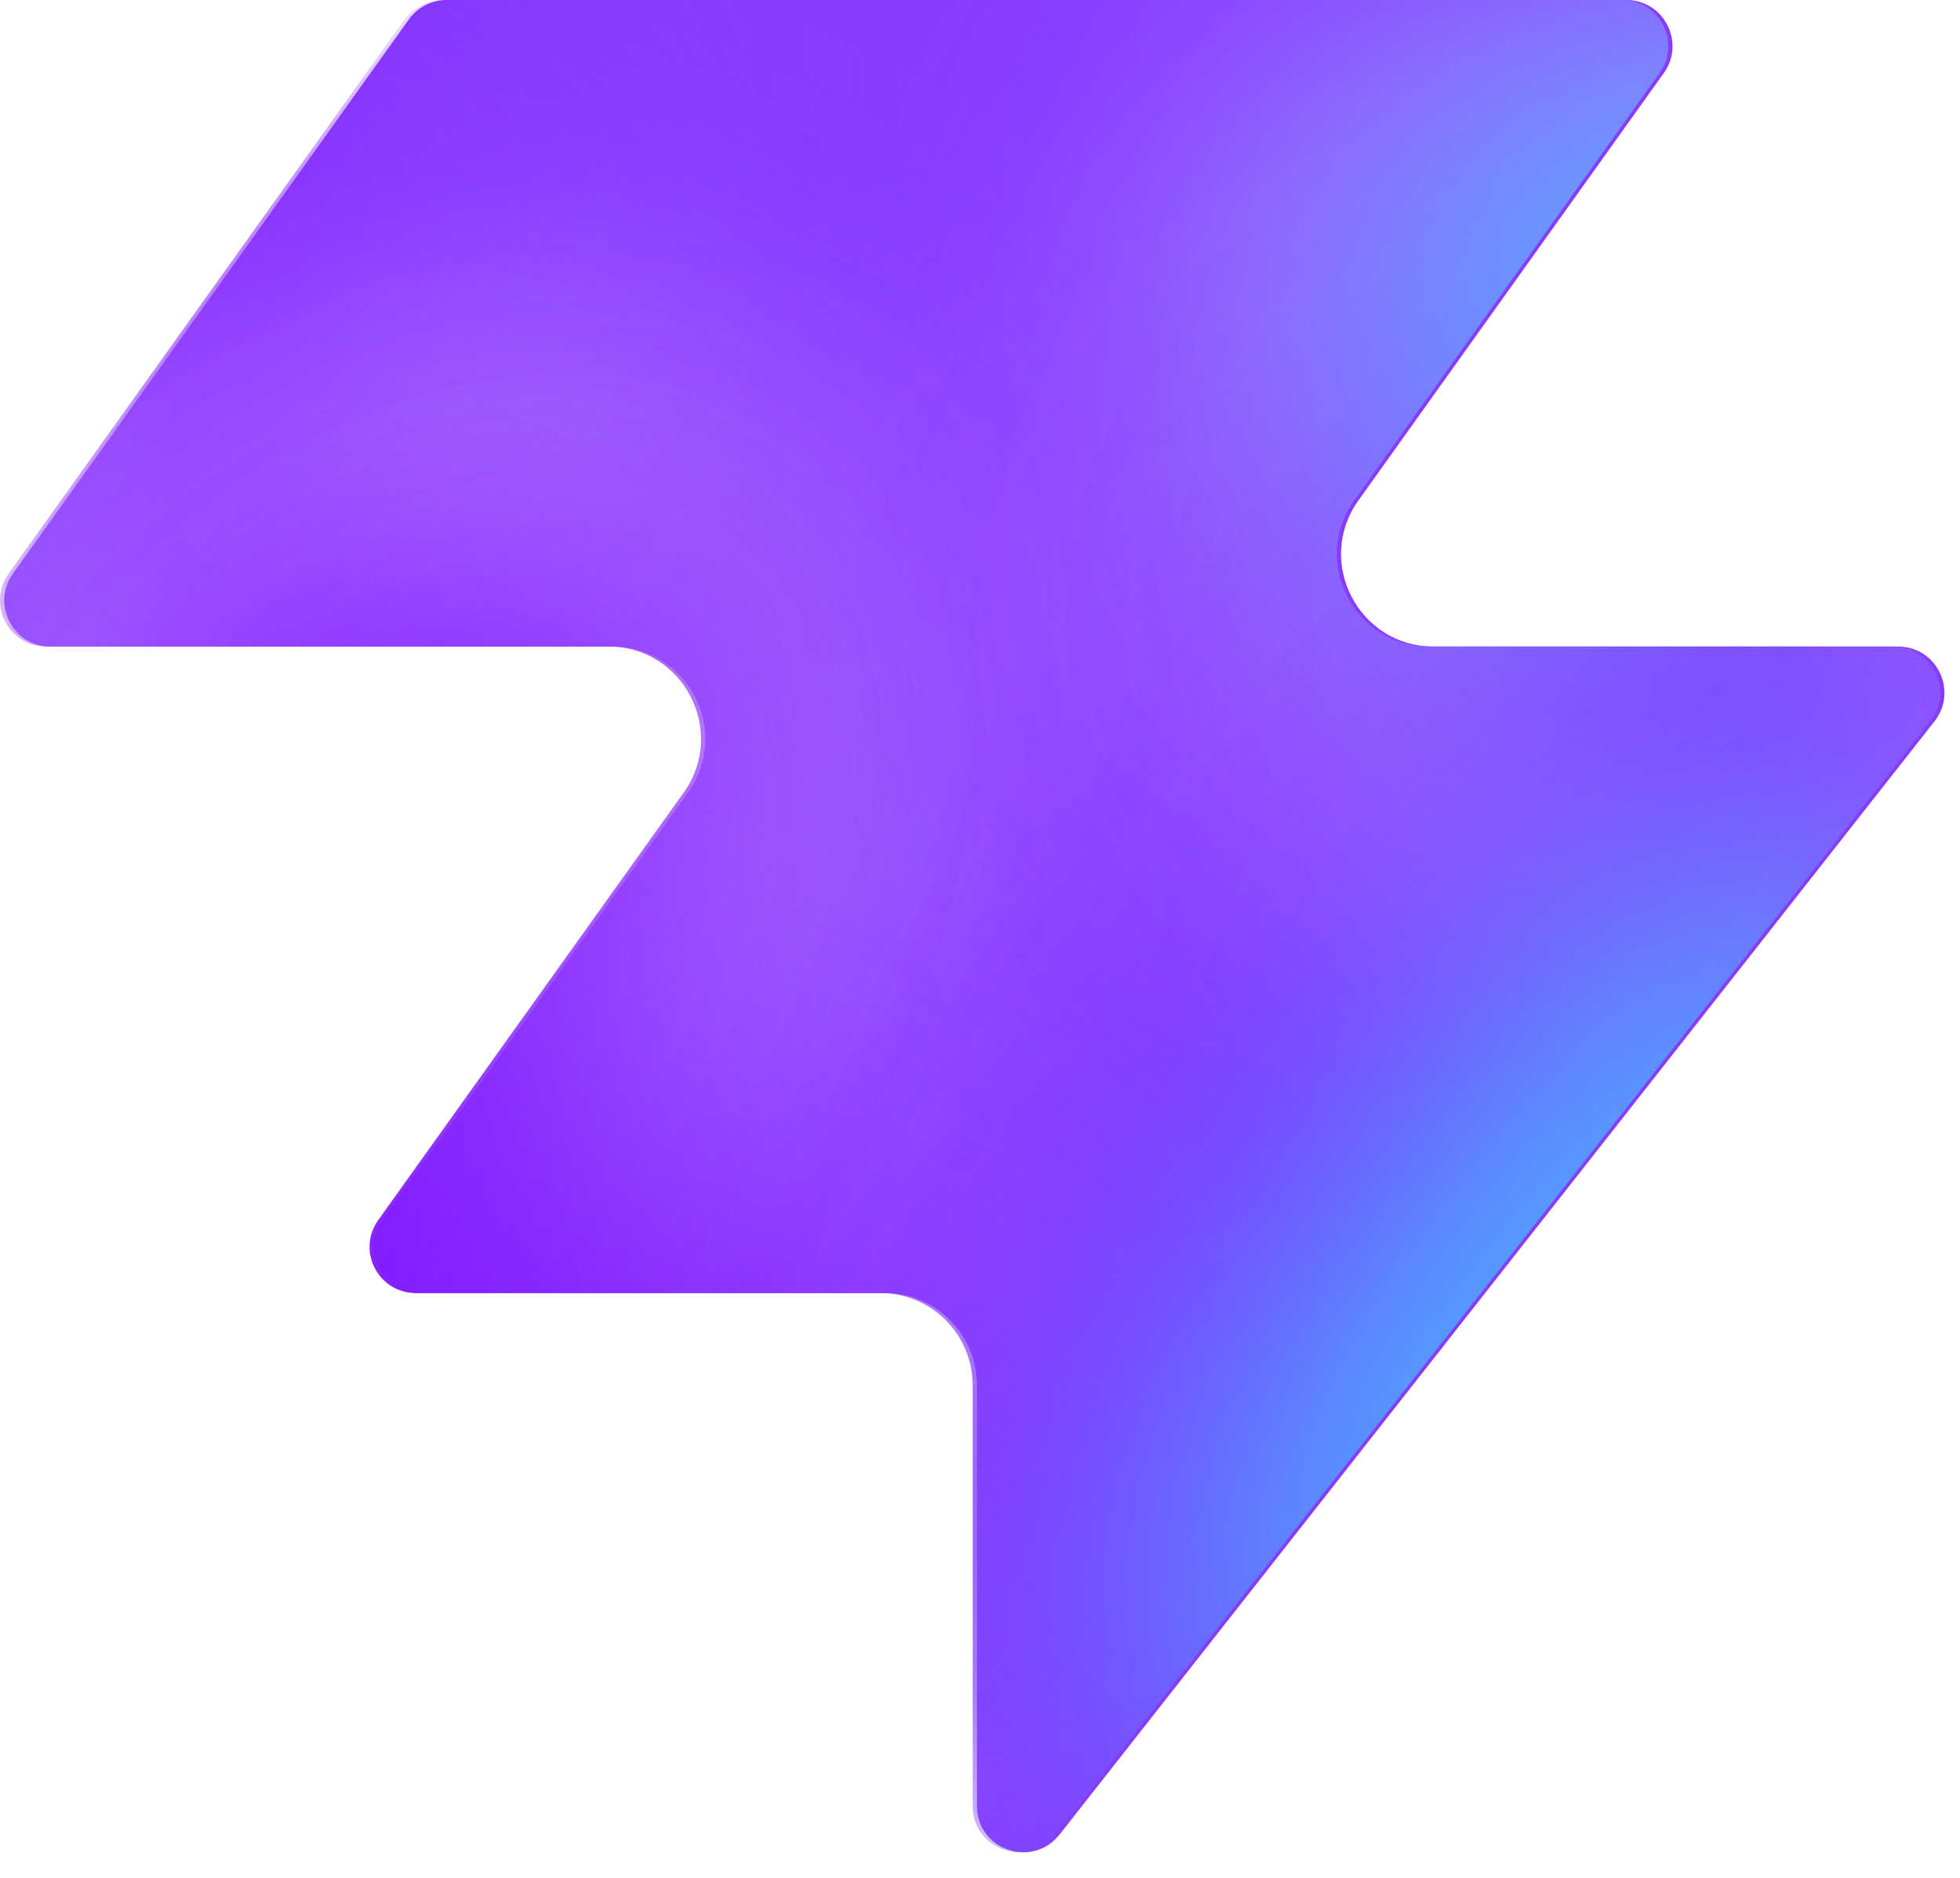
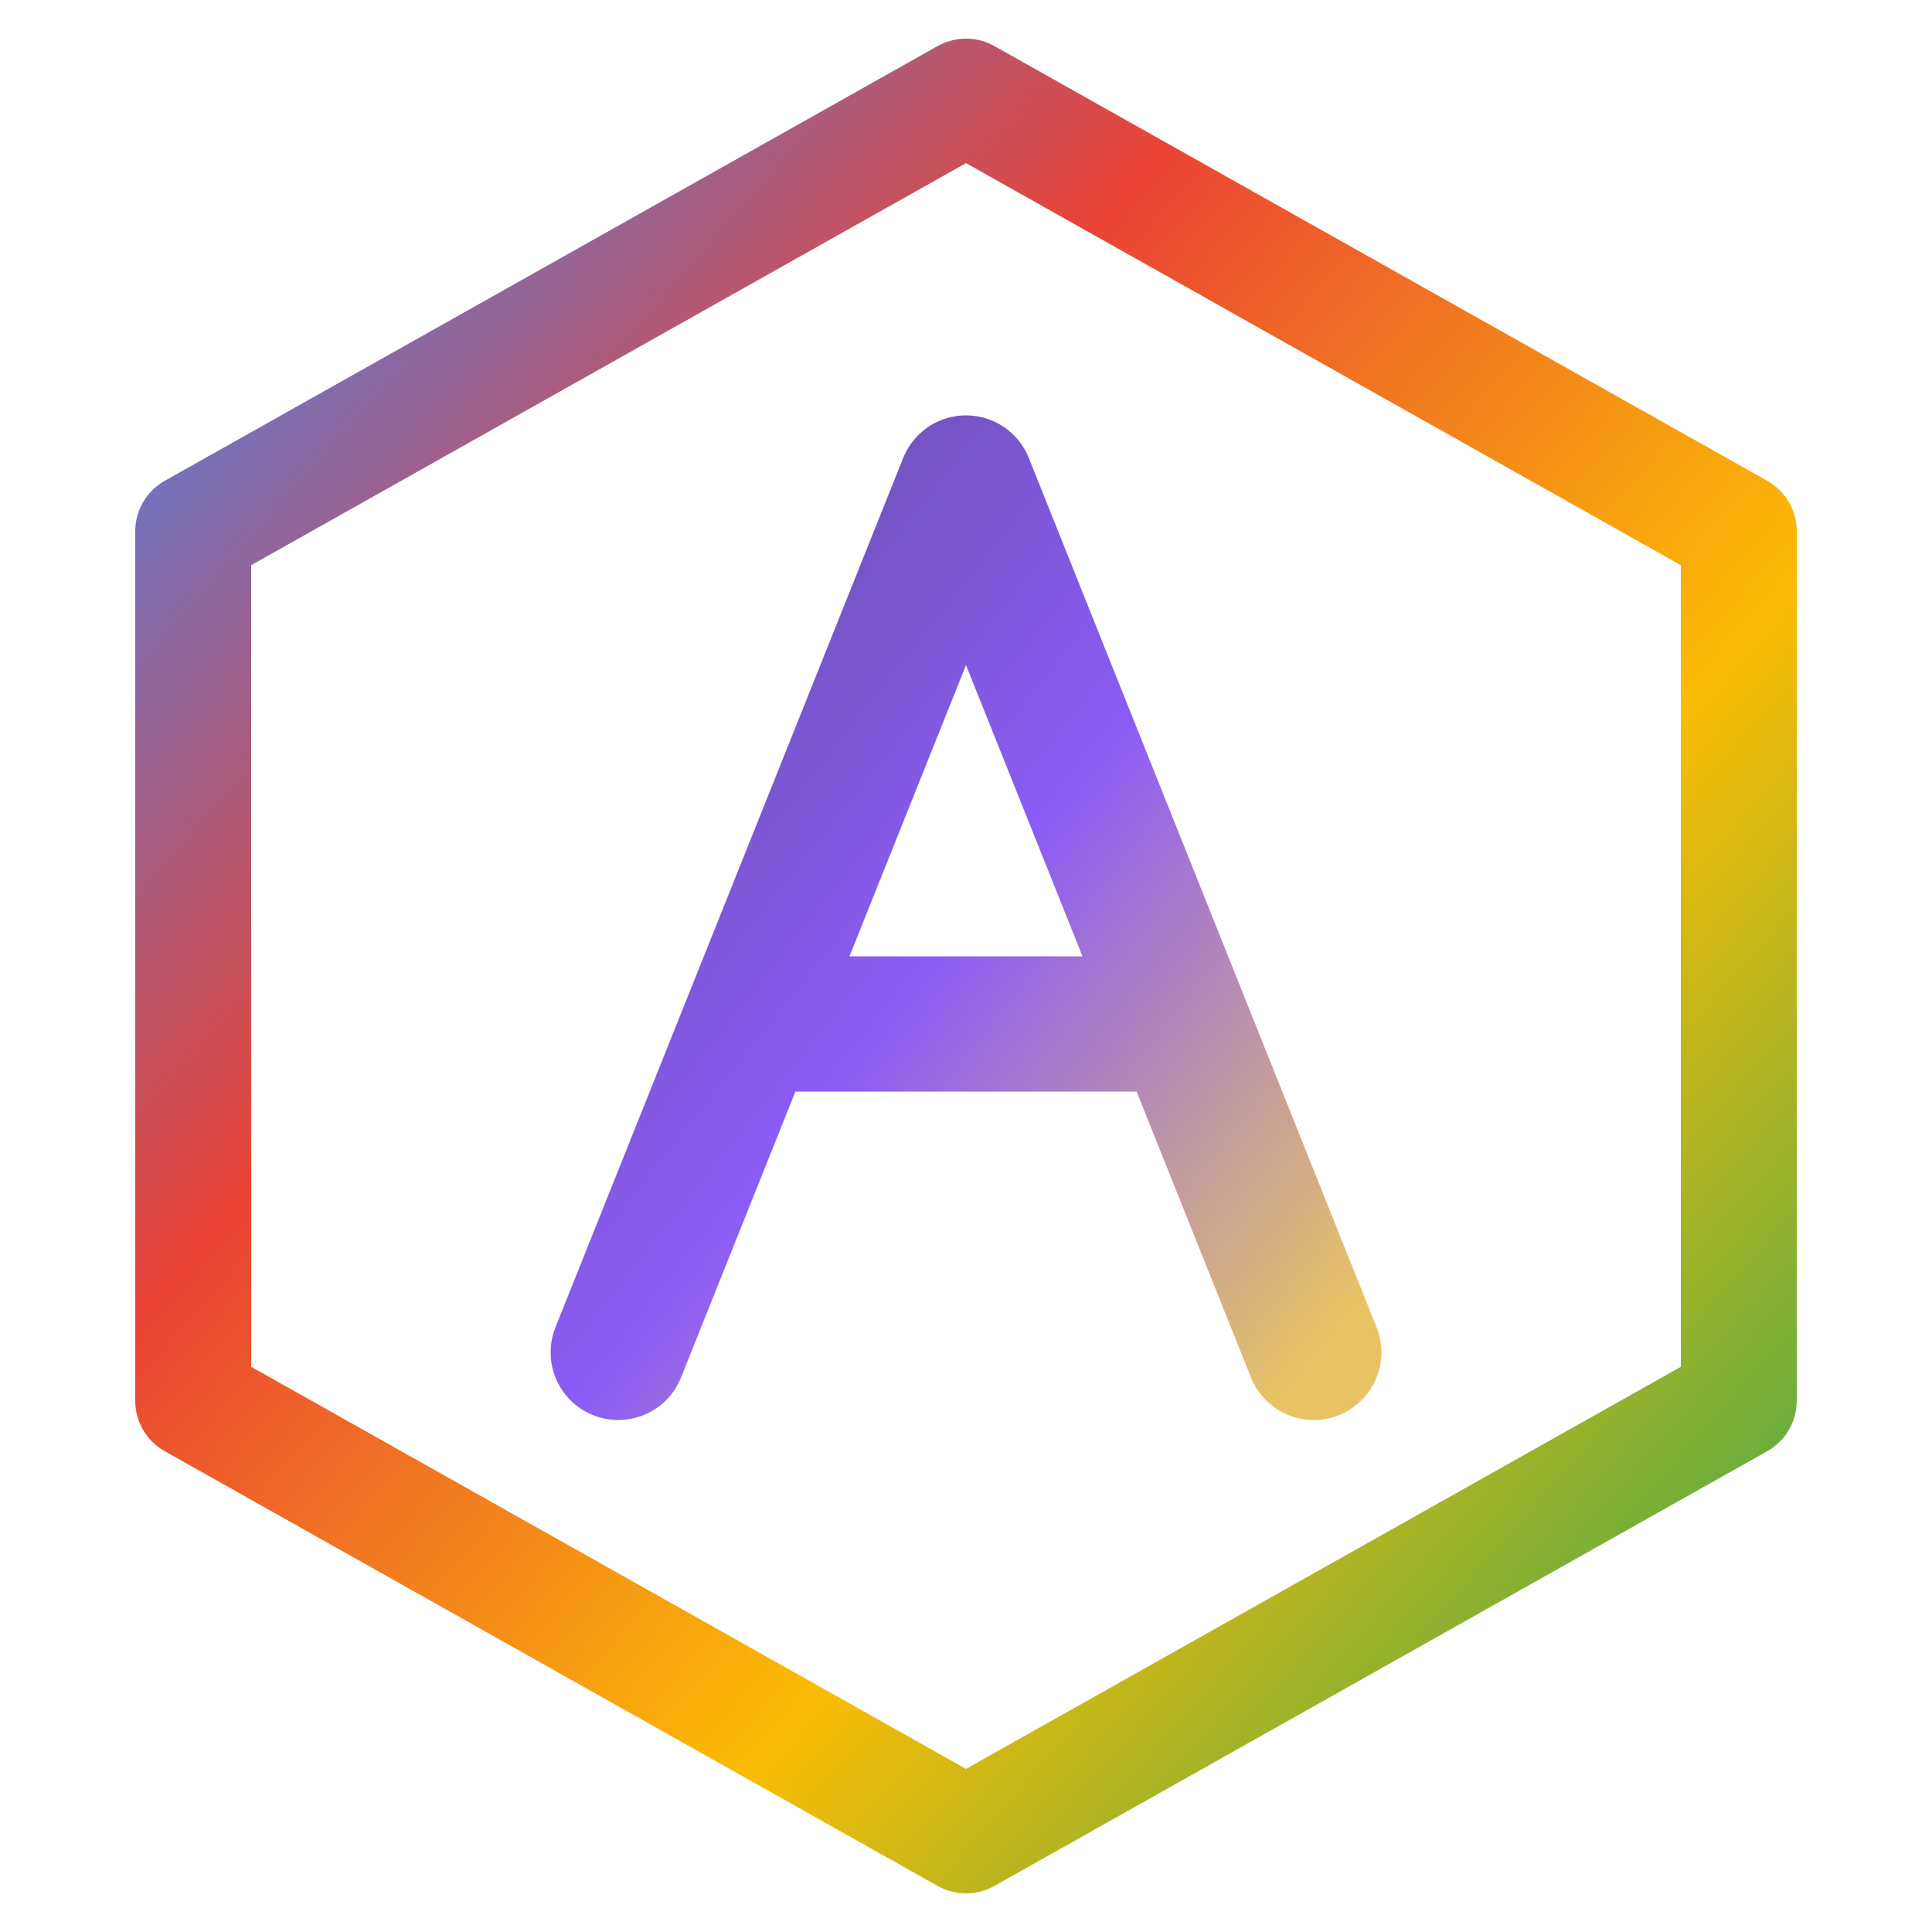
- <svg xmlns="http://www.w3.org/2000/svg" width="48" height="46" fill="none" viewBox="0 0 48 46">
-   <path fill="#863bff" d="M25.946 44.938c-.664.845-2.021.375-2.021-.698V33.937a2.26 2.26 0 0 0-2.262-2.262H10.287c-.92 0-1.456-1.04-.92-1.788l7.48-10.471c1.07-1.497 0-3.578-1.842-3.578H1.237c-.92 0-1.456-1.04-.92-1.788L10.013.474c.214-.297.556-.474.92-.474h28.894c.92 0 1.456 1.04.92 1.788l-7.48 10.471c-1.07 1.498 0 3.579 1.842 3.579h11.377c.943 0 1.473 1.088.89 1.83L25.947 44.94z" style="fill:#863bff;fill:color(display-p3 .525 .23 1);fill-opacity:1" />
-   <mask id="a" width="48" height="46" x="0" y="0" maskUnits="userSpaceOnUse" style="mask-type:alpha">
-     <path fill="#000" d="M25.842 44.938c-.664.844-2.021.375-2.021-.698V33.937a2.26 2.26 0 0 0-2.262-2.262H10.183c-.92 0-1.456-1.04-.92-1.788l7.48-10.471c1.07-1.498 0-3.579-1.842-3.579H1.133c-.92 0-1.456-1.04-.92-1.787L9.91.473c.214-.297.556-.474.92-.474h28.894c.92 0 1.456 1.04.92 1.788l-7.48 10.471c-1.07 1.498 0 3.578 1.842 3.578h11.377c.943 0 1.473 1.088.89 1.832L25.843 44.94z" style="fill:#000;fill-opacity:1" />
-   </mask>
-   <g mask="url(#a)">
-     <g filter="url(#b)">
-       <ellipse cx="5.508" cy="14.704" fill="#ede6ff" rx="5.508" ry="14.704" style="fill:#ede6ff;fill:color(display-p3 .927 .903 1);fill-opacity:1" transform="matrix(.00324 1 1 -.00324 -4.47 31.516)" />
-     </g>
-     <g filter="url(#c)">
-       <ellipse cx="10.399" cy="29.851" fill="#ede6ff" rx="10.399" ry="29.851" style="fill:#ede6ff;fill:color(display-p3 .927 .903 1);fill-opacity:1" transform="matrix(.00324 1 1 -.00324 -39.328 7.883)" />
-     </g>
-     <g filter="url(#d)">
-       <ellipse cx="5.508" cy="30.487" fill="#7e14ff" rx="5.508" ry="30.487" style="fill:#7e14ff;fill:color(display-p3 .492 .077 1);fill-opacity:1" transform="rotate(89.814 -25.913 -14.639)scale(1 -1)" />
-     </g>
-     <g filter="url(#e)">
-       <ellipse cx="5.508" cy="30.599" fill="#7e14ff" rx="5.508" ry="30.599" style="fill:#7e14ff;fill:color(display-p3 .492 .077 1);fill-opacity:1" transform="rotate(89.814 -32.644 -3.334)scale(1 -1)" />
-     </g>
-     <g filter="url(#f)">
-       <ellipse cx="5.508" cy="30.599" fill="#7e14ff" rx="5.508" ry="30.599" style="fill:#7e14ff;fill:color(display-p3 .492 .077 1);fill-opacity:1" transform="matrix(.00324 1 1 -.00324 -34.34 30.47)" />
-     </g>
-     <g filter="url(#g)">
-       <ellipse cx="14.072" cy="22.078" fill="#ede6ff" rx="14.072" ry="22.078" style="fill:#ede6ff;fill:color(display-p3 .927 .903 1);fill-opacity:1" transform="rotate(93.35 24.506 48.493)scale(-1 1)" />
-     </g>
-     <g filter="url(#h)">
-       <ellipse cx="3.47" cy="21.501" fill="#7e14ff" rx="3.47" ry="21.501" style="fill:#7e14ff;fill:color(display-p3 .492 .077 1);fill-opacity:1" transform="rotate(89.009 28.708 47.59)scale(-1 1)" />
-     </g>
-     <g filter="url(#i)">
-       <ellipse cx="3.47" cy="21.501" fill="#7e14ff" rx="3.47" ry="21.501" style="fill:#7e14ff;fill:color(display-p3 .492 .077 1);fill-opacity:1" transform="rotate(89.009 28.708 47.59)scale(-1 1)" />
-     </g>
-     <g filter="url(#j)">
-       <ellipse cx=".387" cy="8.972" fill="#7e14ff" rx="4.407" ry="29.108" style="fill:#7e14ff;fill:color(display-p3 .492 .077 1);fill-opacity:1" transform="rotate(39.51 .387 8.972)" />
-     </g>
-     <g filter="url(#k)">
-       <ellipse cx="47.523" cy="-6.092" fill="#7e14ff" rx="4.407" ry="29.108" style="fill:#7e14ff;fill:color(display-p3 .492 .077 1);fill-opacity:1" transform="rotate(37.892 47.523 -6.092)" />
-     </g>
-     <g filter="url(#l)">
-       <ellipse cx="41.412" cy="6.333" fill="#47bfff" rx="5.971" ry="9.665" style="fill:#47bfff;fill:color(display-p3 .28 .748 1);fill-opacity:1" transform="rotate(37.892 41.412 6.333)" />
-     </g>
-     <g filter="url(#m)">
-       <ellipse cx="-1.879" cy="38.332" fill="#7e14ff" rx="4.407" ry="29.108" style="fill:#7e14ff;fill:color(display-p3 .492 .077 1);fill-opacity:1" transform="rotate(37.892 -1.88 38.332)" />
-     </g>
-     <g filter="url(#n)">
-       <ellipse cx="-1.879" cy="38.332" fill="#7e14ff" rx="4.407" ry="29.108" style="fill:#7e14ff;fill:color(display-p3 .492 .077 1);fill-opacity:1" transform="rotate(37.892 -1.88 38.332)" />
-     </g>
-     <g filter="url(#o)">
-       <ellipse cx="35.651" cy="29.907" fill="#7e14ff" rx="4.407" ry="29.108" style="fill:#7e14ff;fill:color(display-p3 .492 .077 1);fill-opacity:1" transform="rotate(37.892 35.651 29.907)" />
-     </g>
-     <g filter="url(#p)">
-       <ellipse cx="38.418" cy="32.4" fill="#47bfff" rx="5.971" ry="15.297" style="fill:#47bfff;fill:color(display-p3 .28 .748 1);fill-opacity:1" transform="rotate(37.892 38.418 32.4)" />
-     </g>
-   </g>
+ <svg xmlns="http://www.w3.org/2000/svg" viewBox="0 0 100 100" width="64" height="64">
+   <polygon points="50 5, 90 27.5, 90 72.5, 50 95, 10 72.5, 10 27.5" fill="none" stroke="url(#fav-stroke)" stroke-width="6" stroke-linecap="round" stroke-linejoin="round" />
+   <path d="M 32 70 L 50 25 L 68 70 M 39 53 L 61 53" fill="none" stroke="url(#fav-monogram)" stroke-width="7" stroke-linecap="round" stroke-linejoin="round" />
  <defs>
-     <filter id="b" width="60.045" height="41.654" x="-19.77" y="16.149" color-interpolation-filters="sRGB" filterUnits="userSpaceOnUse">
-       <feFlood flood-opacity="0" result="BackgroundImageFix" />
-       <feBlend in="SourceGraphic" in2="BackgroundImageFix" result="shape" />
-       <feGaussianBlur result="effect1_foregroundBlur_2002_17158" stdDeviation="7.659" />
-     </filter>
-     <filter id="c" width="90.34" height="51.437" x="-54.613" y="-7.533" color-interpolation-filters="sRGB" filterUnits="userSpaceOnUse">
-       <feFlood flood-opacity="0" result="BackgroundImageFix" />
-       <feBlend in="SourceGraphic" in2="BackgroundImageFix" result="shape" />
-       <feGaussianBlur result="effect1_foregroundBlur_2002_17158" stdDeviation="7.659" />
-     </filter>
-     <filter id="d" width="79.355" height="29.4" x="-49.64" y="2.03" color-interpolation-filters="sRGB" filterUnits="userSpaceOnUse">
-       <feFlood flood-opacity="0" result="BackgroundImageFix" />
-       <feBlend in="SourceGraphic" in2="BackgroundImageFix" result="shape" />
-       <feGaussianBlur result="effect1_foregroundBlur_2002_17158" stdDeviation="4.596" />
-     </filter>
-     <filter id="e" width="79.579" height="29.4" x="-45.045" y="20.029" color-interpolation-filters="sRGB" filterUnits="userSpaceOnUse">
-       <feFlood flood-opacity="0" result="BackgroundImageFix" />
-       <feBlend in="SourceGraphic" in2="BackgroundImageFix" result="shape" />
-       <feGaussianBlur result="effect1_foregroundBlur_2002_17158" stdDeviation="4.596" />
-     </filter>
-     <filter id="f" width="79.579" height="29.4" x="-43.513" y="21.178" color-interpolation-filters="sRGB" filterUnits="userSpaceOnUse">
-       <feFlood flood-opacity="0" result="BackgroundImageFix" />
-       <feBlend in="SourceGraphic" in2="BackgroundImageFix" result="shape" />
-       <feGaussianBlur result="effect1_foregroundBlur_2002_17158" stdDeviation="4.596" />
-     </filter>
-     <filter id="g" width="74.749" height="58.852" x="15.756" y="-17.901" color-interpolation-filters="sRGB" filterUnits="userSpaceOnUse">
-       <feFlood flood-opacity="0" result="BackgroundImageFix" />
-       <feBlend in="SourceGraphic" in2="BackgroundImageFix" result="shape" />
-       <feGaussianBlur result="effect1_foregroundBlur_2002_17158" stdDeviation="7.659" />
-     </filter>
-     <filter id="h" width="61.377" height="25.362" x="23.548" y="2.284" color-interpolation-filters="sRGB" filterUnits="userSpaceOnUse">
-       <feFlood flood-opacity="0" result="BackgroundImageFix" />
-       <feBlend in="SourceGraphic" in2="BackgroundImageFix" result="shape" />
-       <feGaussianBlur result="effect1_foregroundBlur_2002_17158" stdDeviation="4.596" />
-     </filter>
-     <filter id="i" width="61.377" height="25.362" x="23.548" y="2.284" color-interpolation-filters="sRGB" filterUnits="userSpaceOnUse">
-       <feFlood flood-opacity="0" result="BackgroundImageFix" />
-       <feBlend in="SourceGraphic" in2="BackgroundImageFix" result="shape" />
-       <feGaussianBlur result="effect1_foregroundBlur_2002_17158" stdDeviation="4.596" />
-     </filter>
-     <filter id="j" width="56.045" height="63.649" x="-27.636" y="-22.853" color-interpolation-filters="sRGB" filterUnits="userSpaceOnUse">
-       <feFlood flood-opacity="0" result="BackgroundImageFix" />
-       <feBlend in="SourceGraphic" in2="BackgroundImageFix" result="shape" />
-       <feGaussianBlur result="effect1_foregroundBlur_2002_17158" stdDeviation="4.596" />
-     </filter>
-     <filter id="k" width="54.814" height="64.646" x="20.116" y="-38.415" color-interpolation-filters="sRGB" filterUnits="userSpaceOnUse">
-       <feFlood flood-opacity="0" result="BackgroundImageFix" />
-       <feBlend in="SourceGraphic" in2="BackgroundImageFix" result="shape" />
-       <feGaussianBlur result="effect1_foregroundBlur_2002_17158" stdDeviation="4.596" />
-     </filter>
-     <filter id="l" width="33.541" height="35.313" x="24.641" y="-11.323" color-interpolation-filters="sRGB" filterUnits="userSpaceOnUse">
-       <feFlood flood-opacity="0" result="BackgroundImageFix" />
-       <feBlend in="SourceGraphic" in2="BackgroundImageFix" result="shape" />
-       <feGaussianBlur result="effect1_foregroundBlur_2002_17158" stdDeviation="4.596" />
-     </filter>
-     <filter id="m" width="54.814" height="64.646" x="-29.286" y="6.009" color-interpolation-filters="sRGB" filterUnits="userSpaceOnUse">
-       <feFlood flood-opacity="0" result="BackgroundImageFix" />
-       <feBlend in="SourceGraphic" in2="BackgroundImageFix" result="shape" />
-       <feGaussianBlur result="effect1_foregroundBlur_2002_17158" stdDeviation="4.596" />
-     </filter>
-     <filter id="n" width="54.814" height="64.646" x="-29.286" y="6.009" color-interpolation-filters="sRGB" filterUnits="userSpaceOnUse">
-       <feFlood flood-opacity="0" result="BackgroundImageFix" />
-       <feBlend in="SourceGraphic" in2="BackgroundImageFix" result="shape" />
-       <feGaussianBlur result="effect1_foregroundBlur_2002_17158" stdDeviation="4.596" />
-     </filter>
-     <filter id="o" width="54.814" height="64.646" x="8.244" y="-2.416" color-interpolation-filters="sRGB" filterUnits="userSpaceOnUse">
-       <feFlood flood-opacity="0" result="BackgroundImageFix" />
-       <feBlend in="SourceGraphic" in2="BackgroundImageFix" result="shape" />
-       <feGaussianBlur result="effect1_foregroundBlur_2002_17158" stdDeviation="4.596" />
-     </filter>
-     <filter id="p" width="39.409" height="43.623" x="18.713" y="10.588" color-interpolation-filters="sRGB" filterUnits="userSpaceOnUse">
-       <feFlood flood-opacity="0" result="BackgroundImageFix" />
-       <feBlend in="SourceGraphic" in2="BackgroundImageFix" result="shape" />
-       <feGaussianBlur result="effect1_foregroundBlur_2002_17158" stdDeviation="4.596" />
-     </filter>
+     <linearGradient id="fav-stroke" x1="0%" y1="0%" x2="100%" y2="100%">
+       <stop offset="0%" stop-color="#4285F4" />
+       <stop offset="33%" stop-color="#EA4335" />
+       <stop offset="66%" stop-color="#FBBC05" />
+       <stop offset="100%" stop-color="#34A853" />
+     </linearGradient>
+     <linearGradient id="fav-monogram" x1="0%" y1="0%" x2="100%" y2="100%">
+       <stop offset="0%" stop-color="#6750a4" />
+       <stop offset="50%" stop-color="#8b5cf6" />
+       <stop offset="100%" stop-color="#e7c365" />
+     </linearGradient>
  </defs>
</svg>
